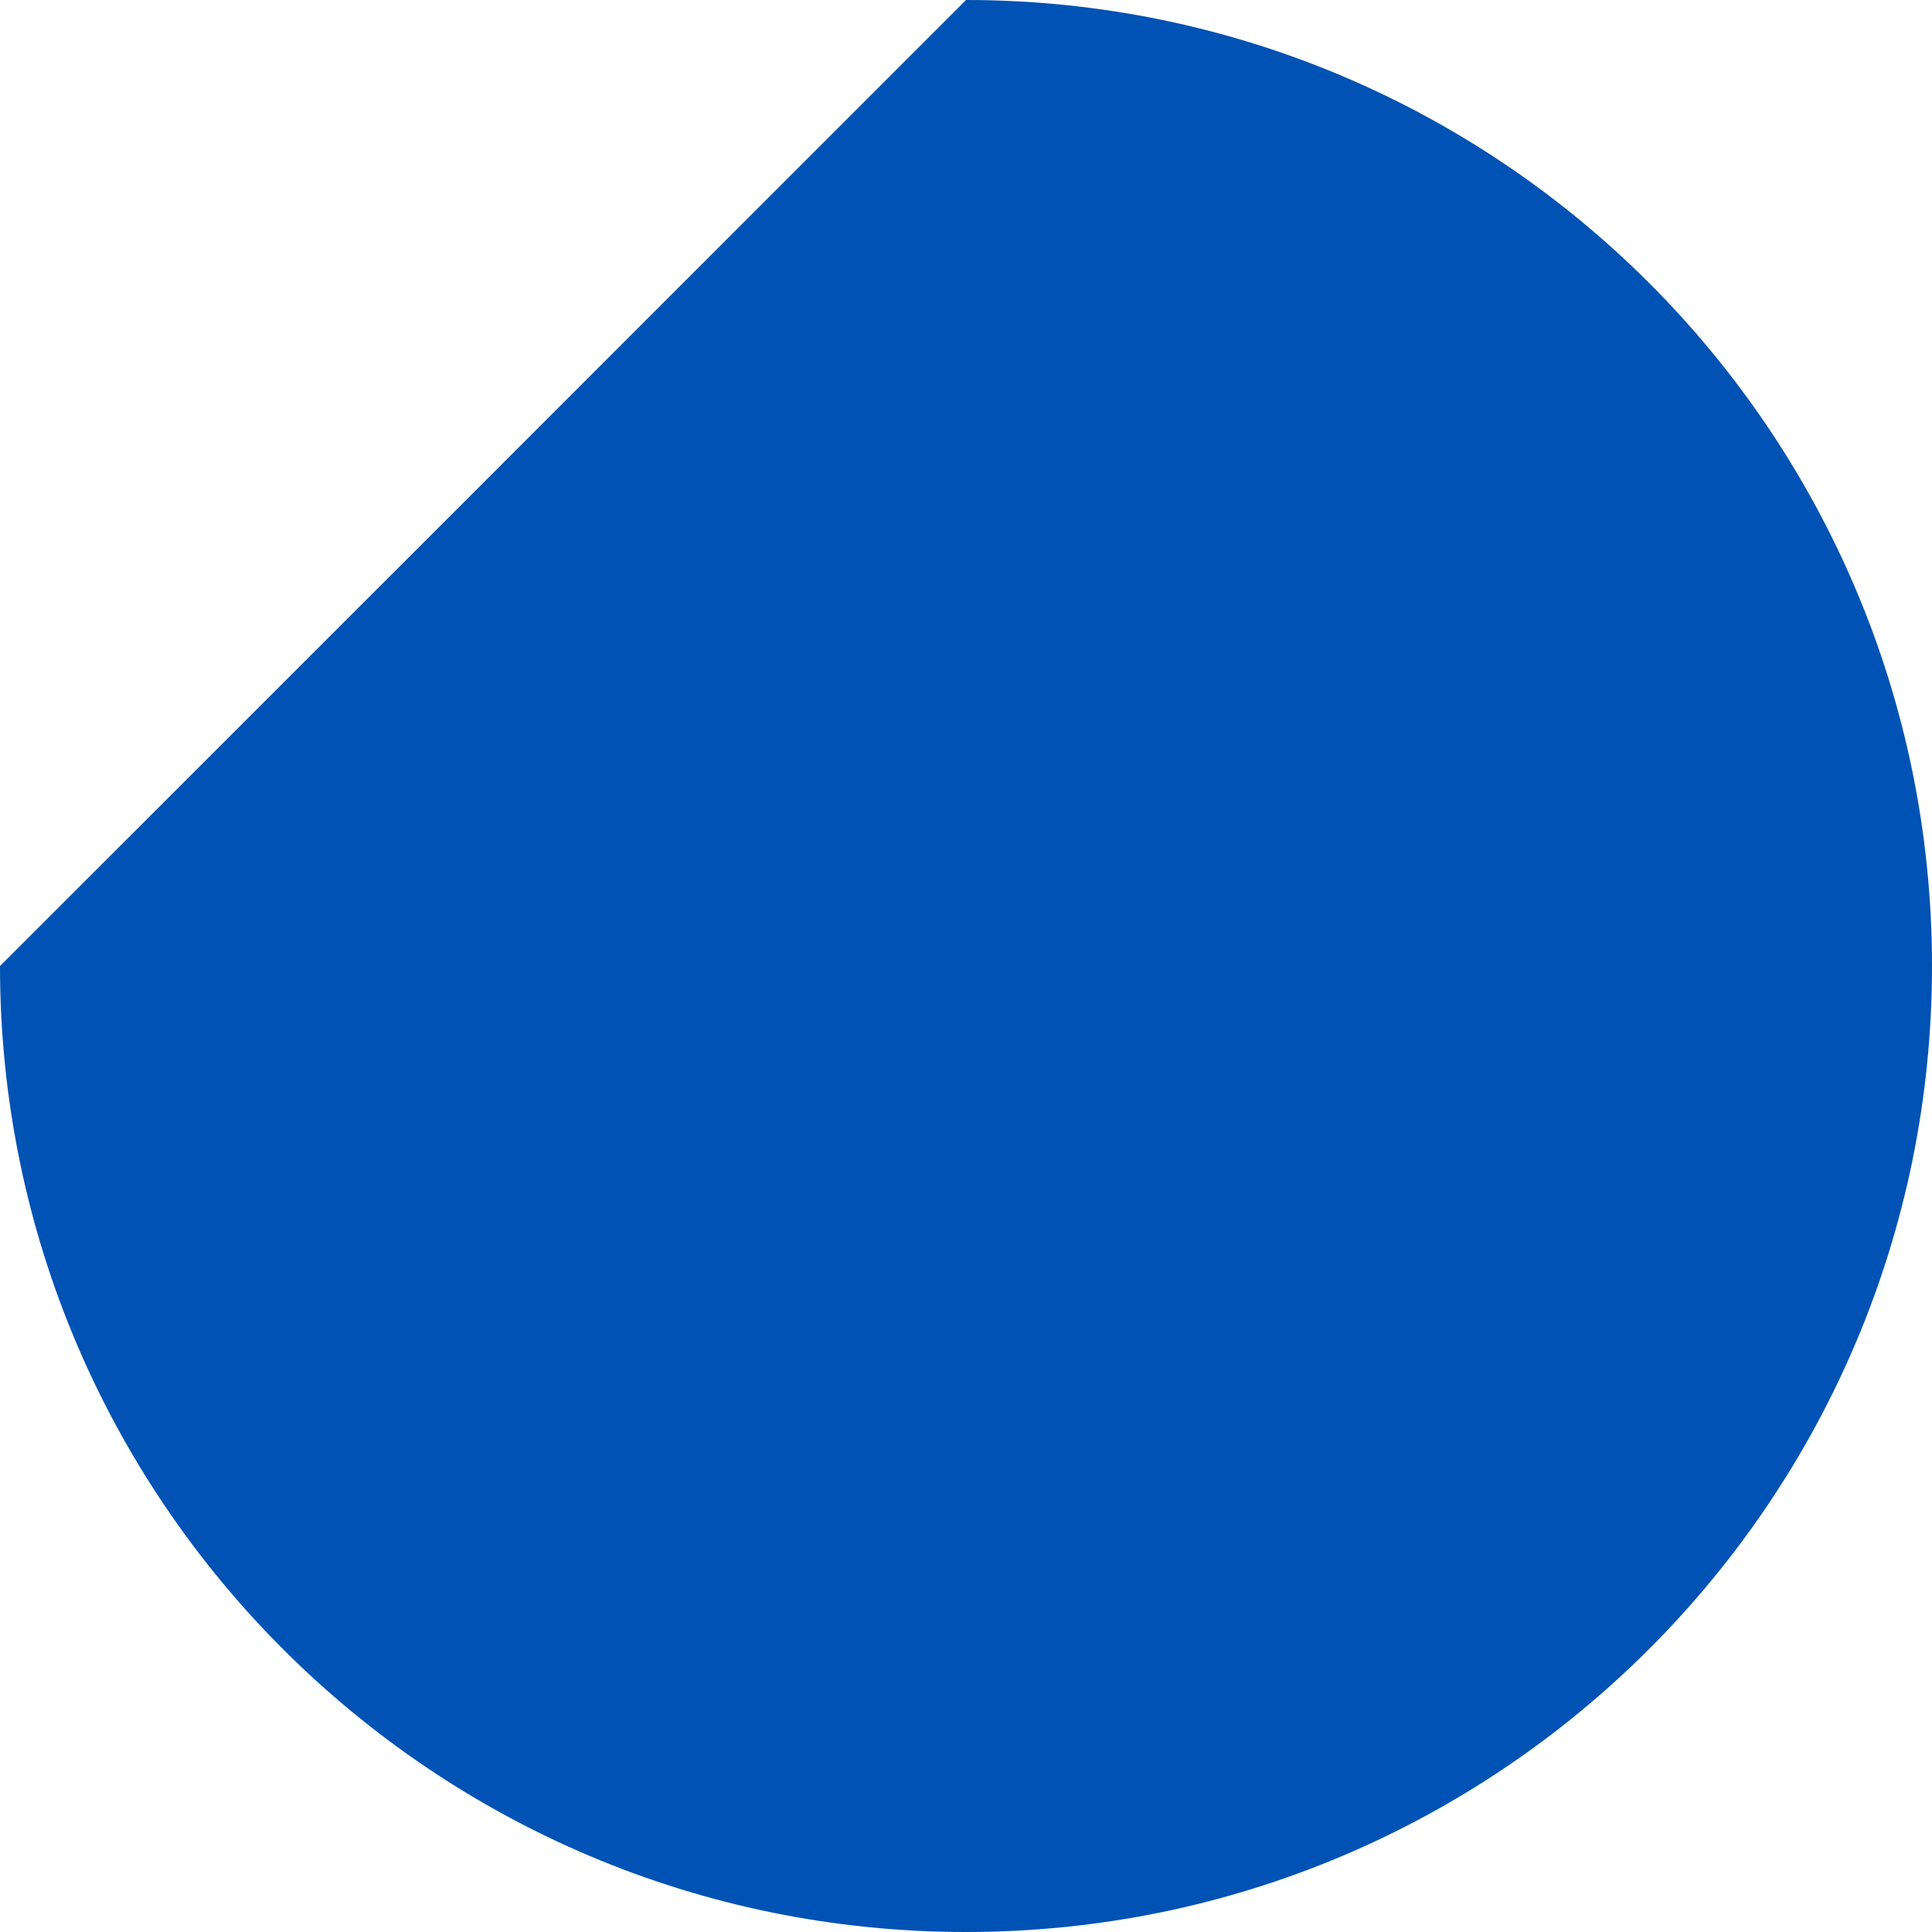
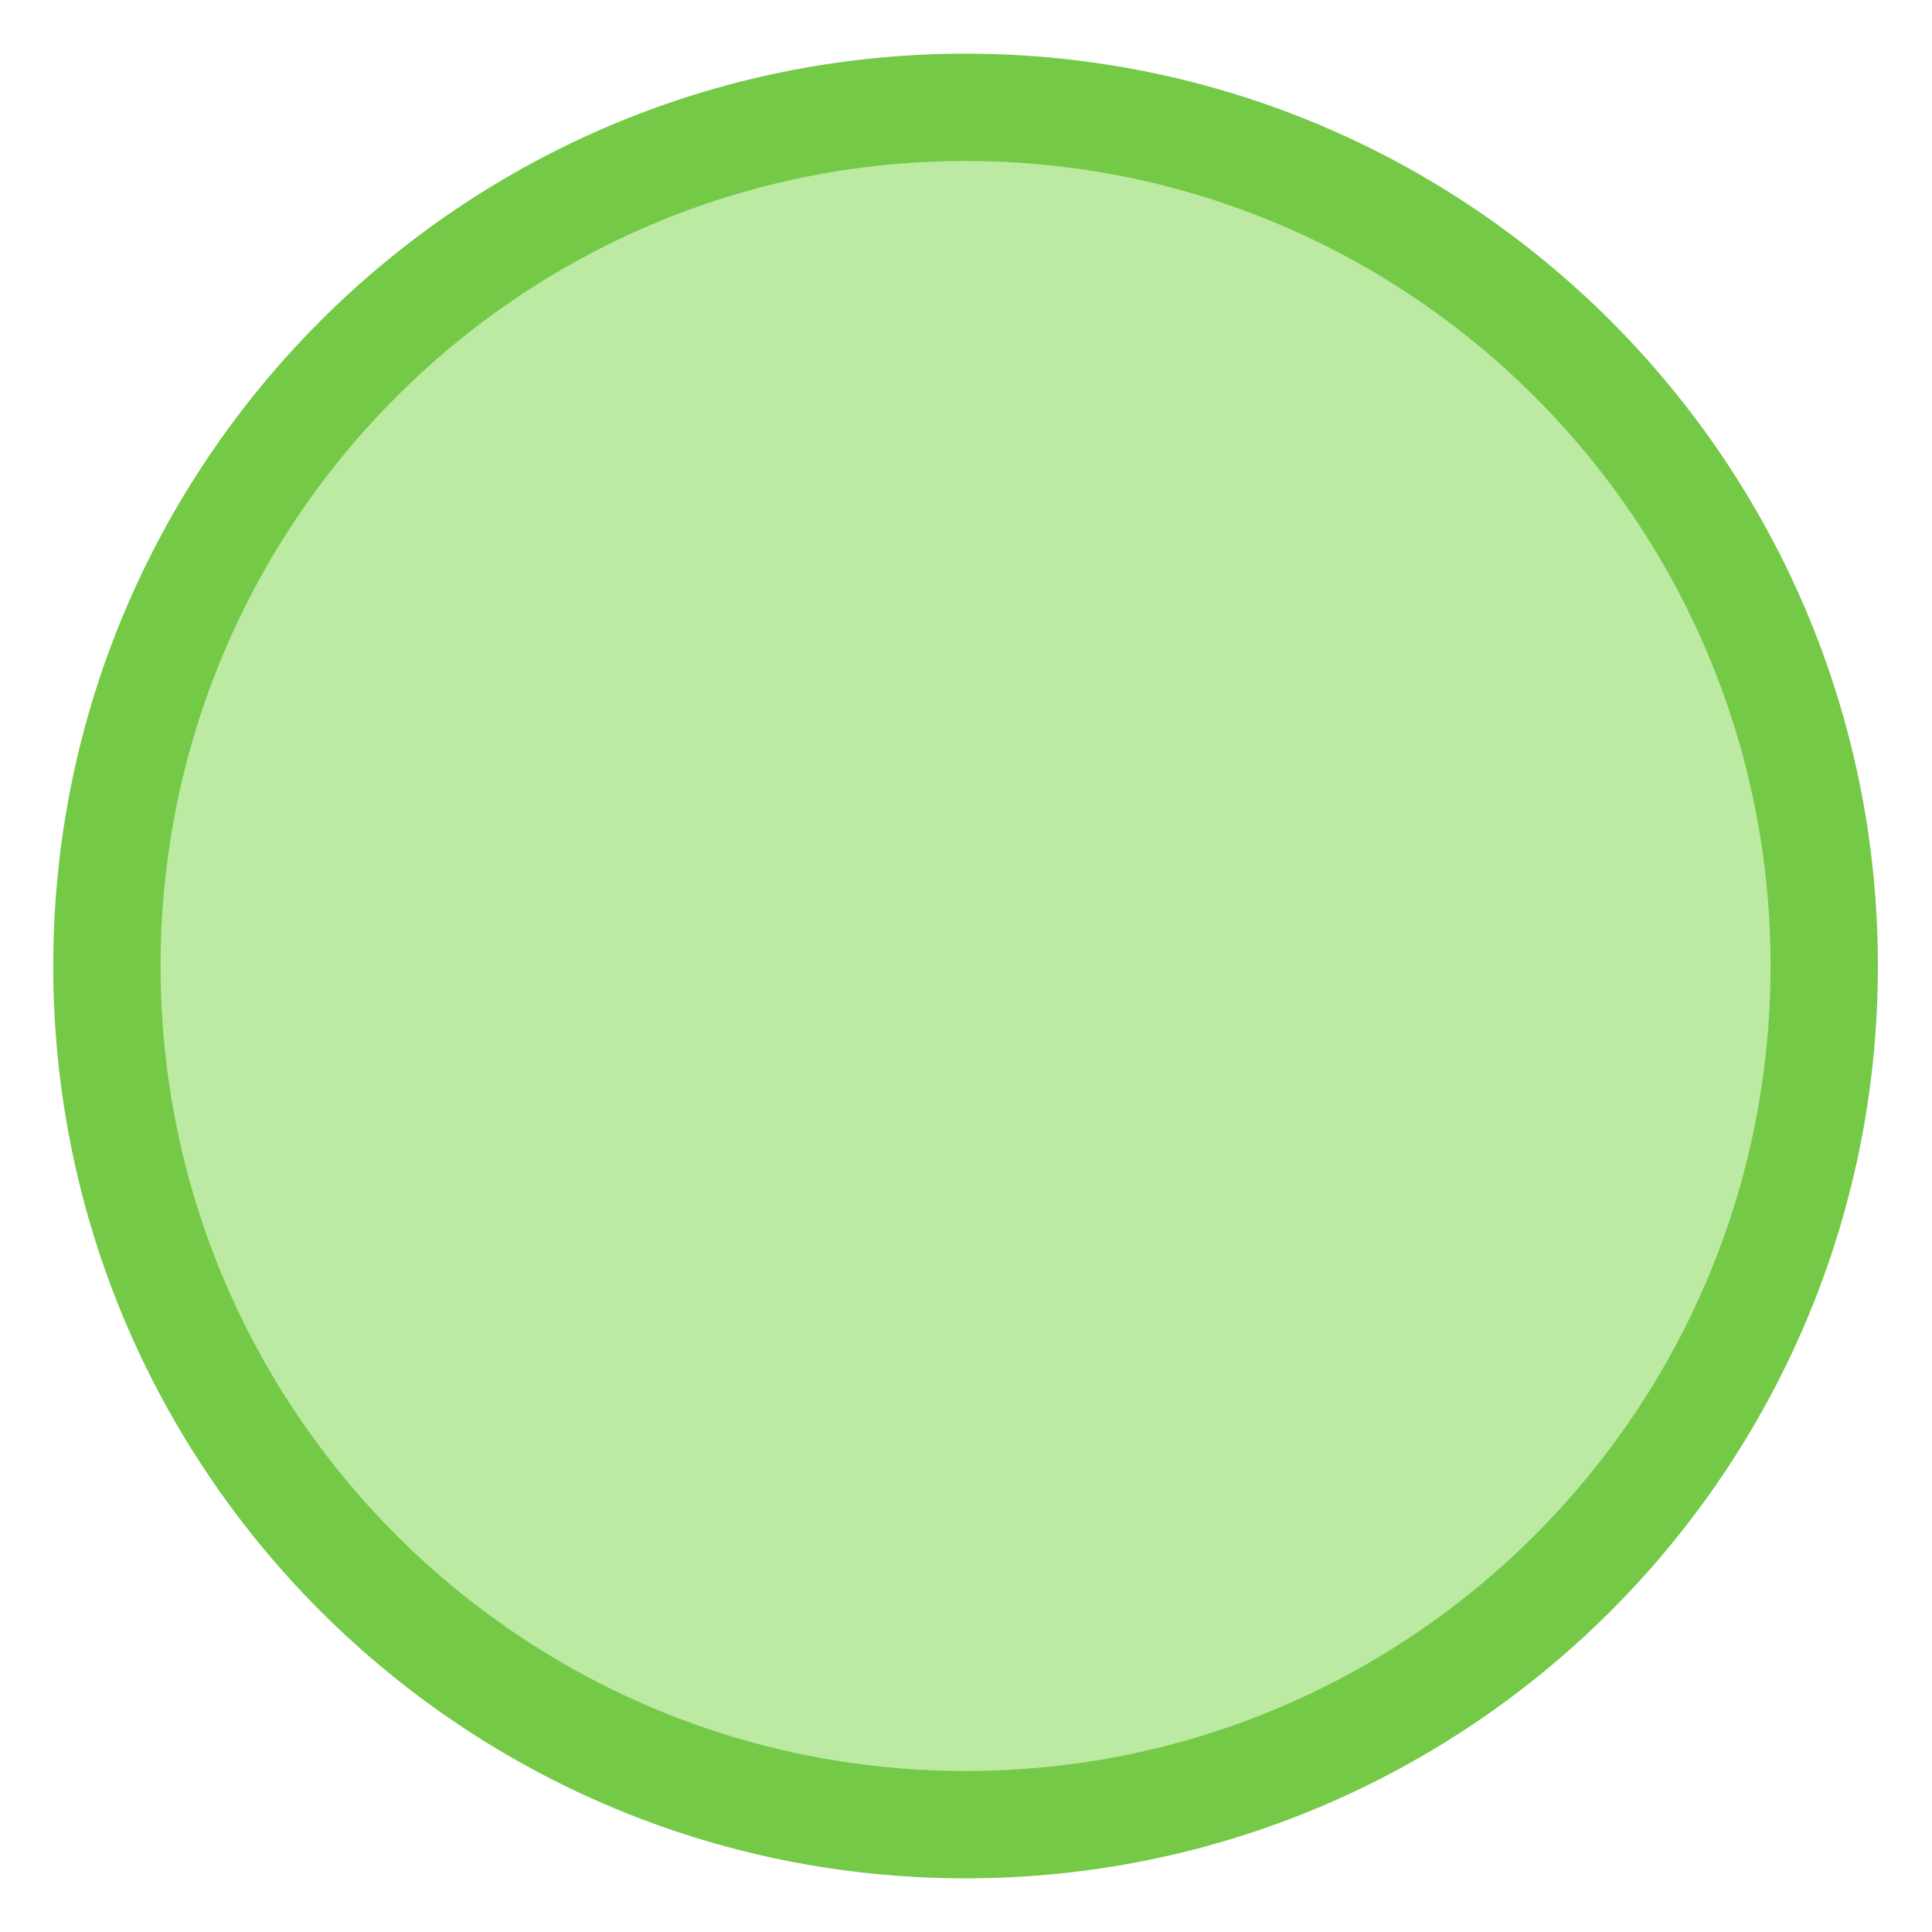
- <svg xmlns="http://www.w3.org/2000/svg" width="20" height="20" viewBox="0 0 20 20" fill="none">
-   <path d="M20 10C20 15.523 15.523 20 10 20C4.477 20 0 15.523 0 10C0 10.002 10 0.001 10 0C15.523 0 20 4.477 20 10Z" fill="#0052B4" />
+ <svg xmlns="http://www.w3.org/2000/svg" width="18" height="18" viewBox="0 0 18 18" fill="none">
+   <path d="M16.996 9C16.996 4.582 13.414 1 8.996 1C4.578 1 0.996 4.582 0.996 9C0.996 13.418 4.578 17 8.996 17C13.414 17 16.996 13.418 16.996 9Z" fill="#BCEAA3" stroke="#74C947" />
</svg>
